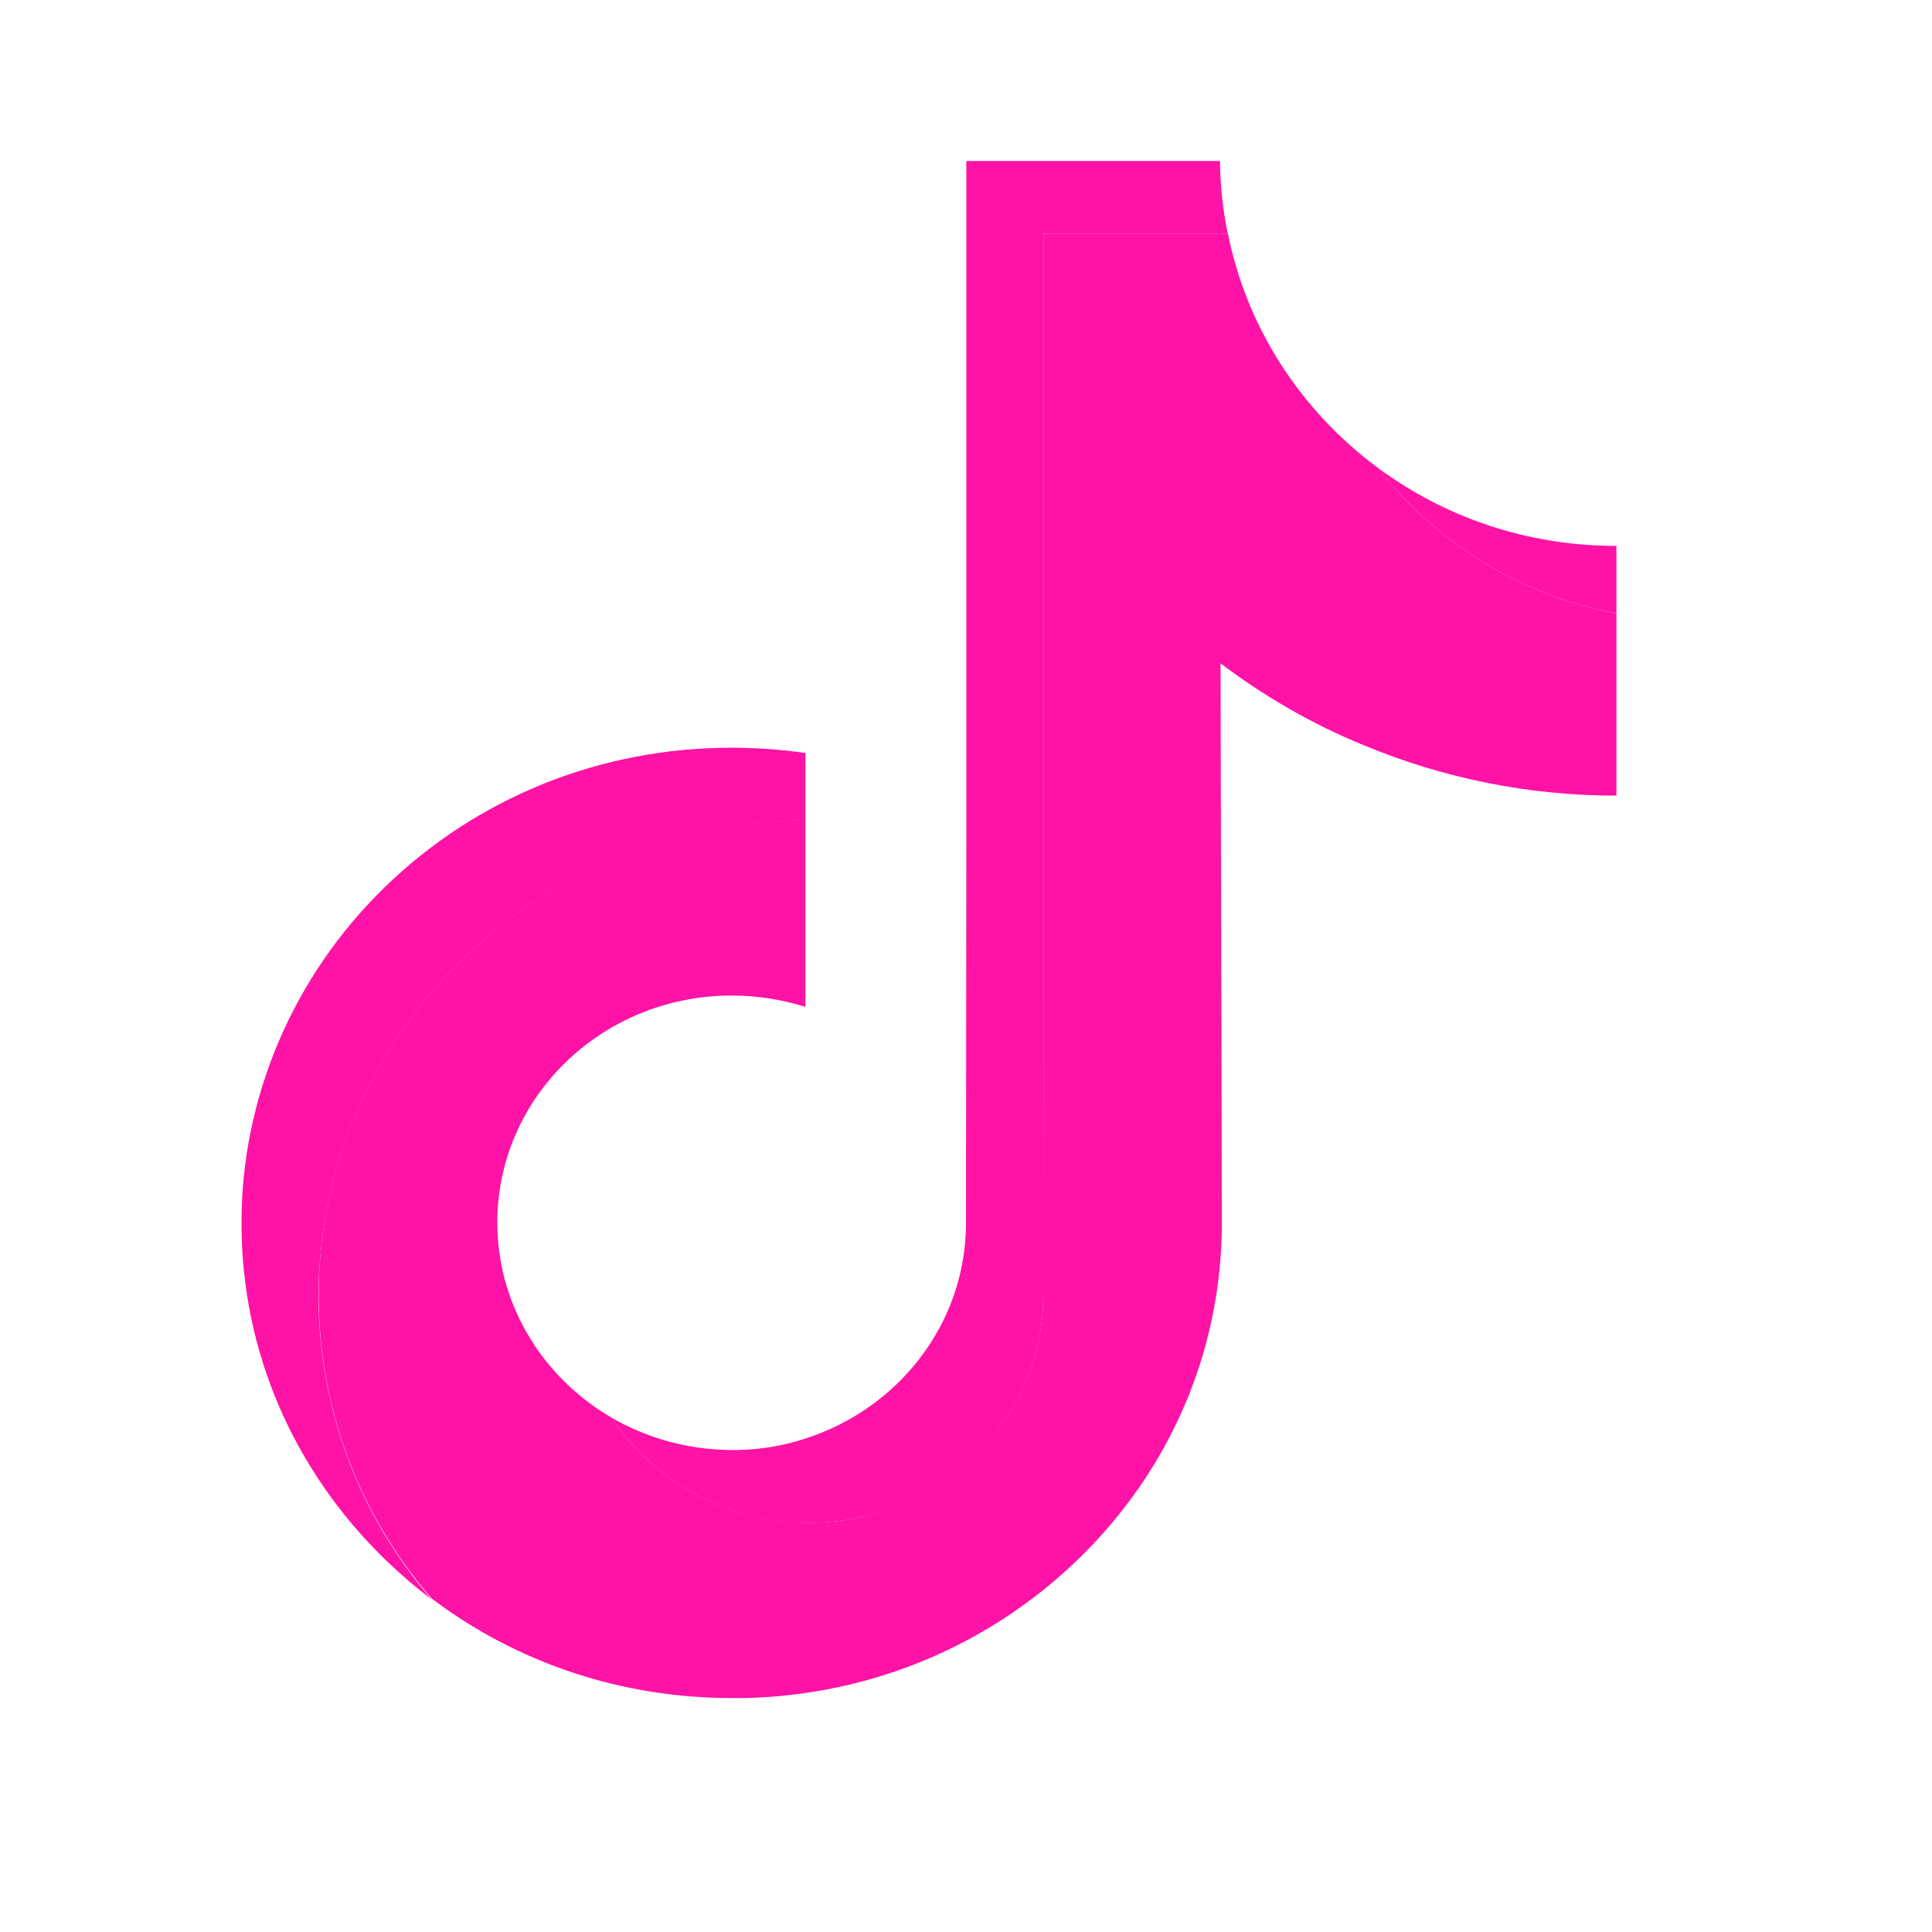
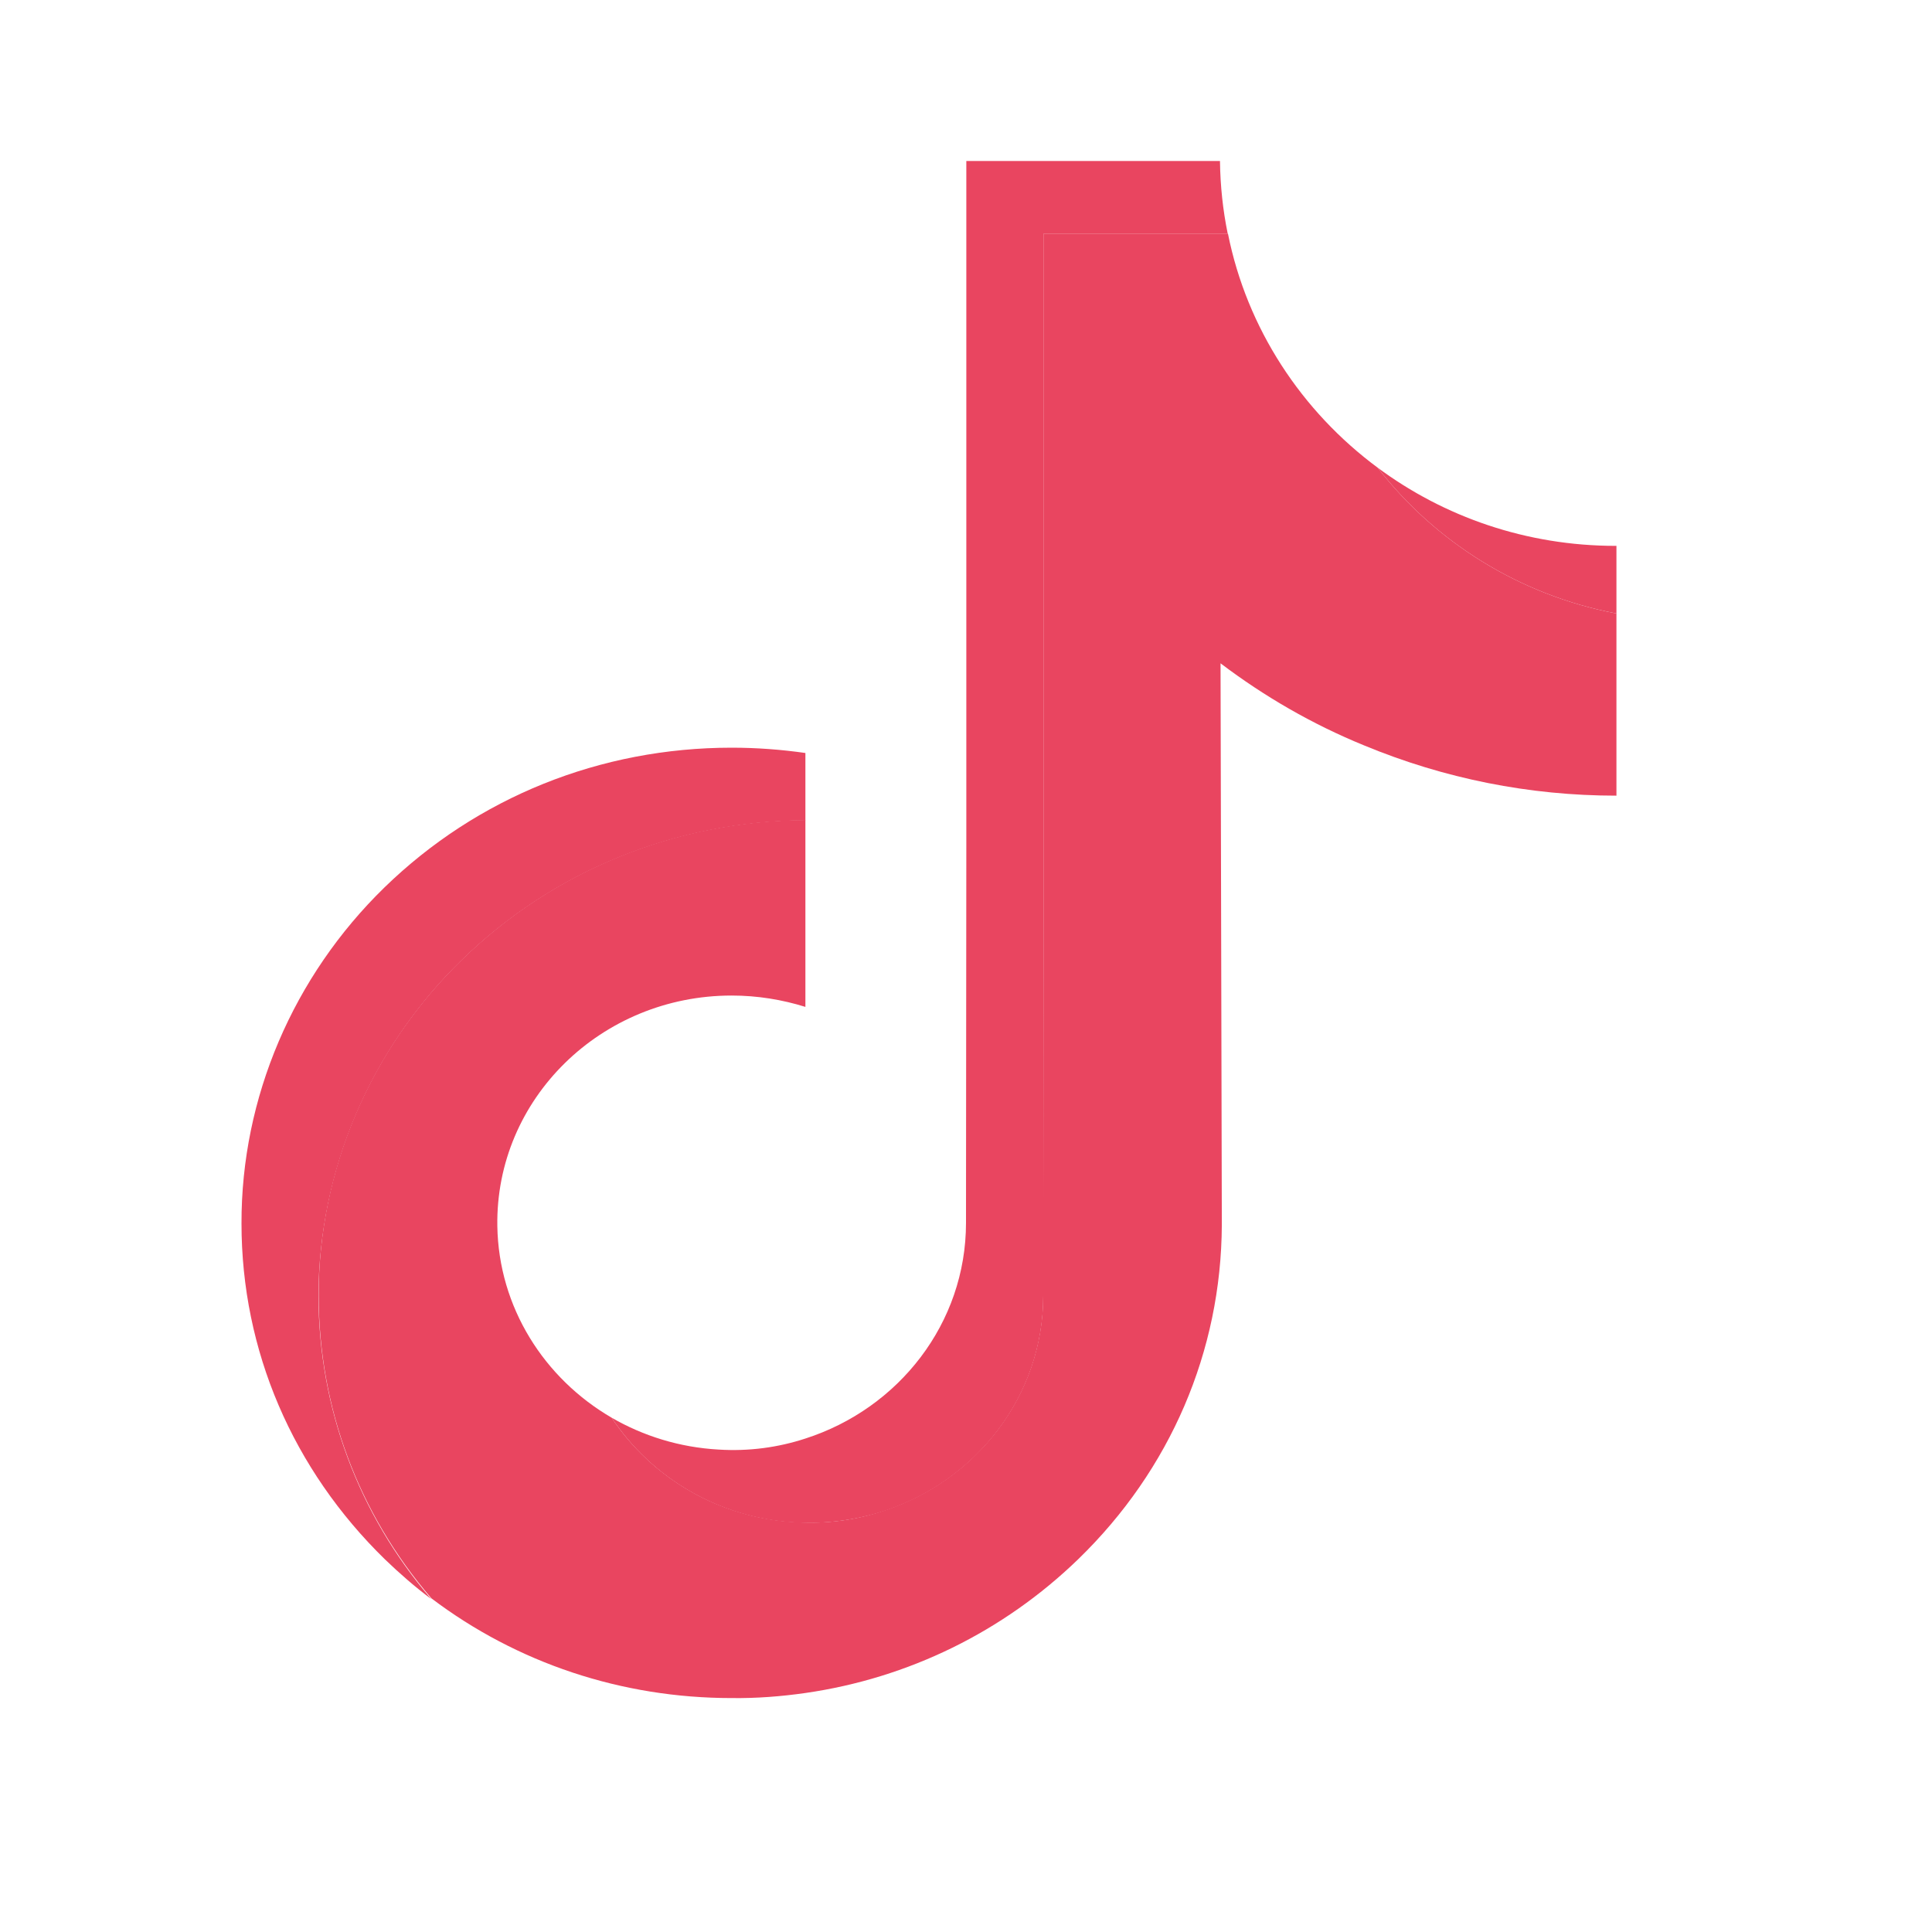
<svg xmlns="http://www.w3.org/2000/svg" width="24" height="24" viewBox="0 0 24 24" fill="none">
-   <path d="M5.735 11.927C6.874 10.817 8.39 10.202 10.005 10.19V9.354C9.705 9.311 9.397 9.288 9.089 9.288C7.458 9.288 5.927 9.904 4.775 11.025C3.644 12.127 2.996 13.634 3 15.199C3 16.776 3.636 18.254 4.783 19.372C4.967 19.549 5.155 19.713 5.355 19.862C4.451 18.807 3.96 17.489 3.956 16.101C3.96 14.536 4.603 13.03 5.735 11.927Z" fill="#FF13A7" />
-   <path d="M20.08 7.621V6.781H20.072C18.96 6.781 17.937 6.42 17.113 5.809C17.829 6.734 18.877 7.393 20.08 7.621Z" fill="#FF13A7" />
-   <path d="M9.885 18.913C10.265 18.933 10.629 18.882 10.965 18.776C12.124 18.403 12.96 17.344 12.96 16.097L12.964 11.429V2.902H15.251C15.191 2.608 15.159 2.31 15.155 2H12.004V10.523L12 15.191C12 16.438 11.165 17.497 10.005 17.87C9.669 17.98 9.305 18.031 8.926 18.007C8.442 17.98 7.99 17.838 7.598 17.611C8.09 18.356 8.93 18.862 9.885 18.913Z" fill="#FF13A7" />
-   <path d="M10.005 21.031C11.284 20.847 12.464 20.27 13.395 19.368C14.539 18.258 15.17 16.787 15.178 15.218L15.162 8.24C15.706 8.652 16.302 8.997 16.946 9.26C17.941 9.672 18.997 9.884 20.08 9.884V7.621C18.877 7.393 17.829 6.734 17.113 5.809C16.17 5.11 15.49 4.083 15.254 2.902H12.963V11.425L12.959 16.093C12.959 17.34 12.124 18.399 10.964 18.772C10.628 18.882 10.265 18.933 9.885 18.909C8.925 18.858 8.09 18.352 7.598 17.611C6.762 17.125 6.194 16.242 6.178 15.23C6.154 13.653 7.466 12.367 9.089 12.367C9.409 12.367 9.717 12.418 10.005 12.508V10.186C8.389 10.198 6.874 10.813 5.735 11.924C4.603 13.026 3.955 14.532 3.959 16.093C3.959 17.482 4.451 18.799 5.359 19.855C6.422 20.659 7.722 21.094 9.089 21.094C9.397 21.098 9.705 21.074 10.005 21.031Z" fill="#FF13A7" />
+   <path d="M5.735 11.927C6.874 10.817 8.39 10.202 10.005 10.19V9.354C9.705 9.311 9.397 9.288 9.089 9.288C7.458 9.288 5.927 9.904 4.775 11.025C3.644 12.127 2.996 13.634 3 15.199C3 16.776 3.636 18.254 4.783 19.372C4.967 19.549 5.155 19.713 5.355 19.862C4.451 18.807 3.96 17.489 3.956 16.101C3.96 14.536 4.603 13.03 5.735 11.927Z" fill="#E94560" />
+   <path d="M20.08 7.621V6.781H20.072C18.96 6.781 17.937 6.42 17.113 5.809C17.829 6.734 18.877 7.393 20.08 7.621Z" fill="#E94560" />
+   <path d="M9.885 18.913C10.265 18.933 10.629 18.882 10.965 18.776C12.124 18.403 12.96 17.344 12.96 16.097L12.964 11.429V2.902H15.251C15.191 2.608 15.159 2.31 15.155 2H12.004V10.523L12 15.191C12 16.438 11.165 17.497 10.005 17.87C9.669 17.98 9.305 18.031 8.926 18.007C8.442 17.98 7.99 17.838 7.598 17.611C8.09 18.356 8.93 18.862 9.885 18.913Z" fill="#E94560" />
+   <path d="M10.005 21.031C11.284 20.847 12.464 20.27 13.395 19.368C14.539 18.258 15.17 16.787 15.178 15.218L15.162 8.24C15.706 8.652 16.302 8.997 16.946 9.26C17.941 9.672 18.997 9.884 20.08 9.884V7.621C18.877 7.393 17.829 6.734 17.113 5.809C16.17 5.11 15.49 4.083 15.254 2.902H12.963V11.425L12.959 16.093C12.959 17.34 12.124 18.399 10.964 18.772C10.628 18.882 10.265 18.933 9.885 18.909C8.925 18.858 8.09 18.352 7.598 17.611C6.762 17.125 6.194 16.242 6.178 15.23C6.154 13.653 7.466 12.367 9.089 12.367C9.409 12.367 9.717 12.418 10.005 12.508V10.186C8.389 10.198 6.874 10.813 5.735 11.924C4.603 13.026 3.955 14.532 3.959 16.093C3.959 17.482 4.451 18.799 5.359 19.855C6.422 20.659 7.722 21.094 9.089 21.094C9.397 21.098 9.705 21.074 10.005 21.031Z" fill="#E94560" />
</svg>
